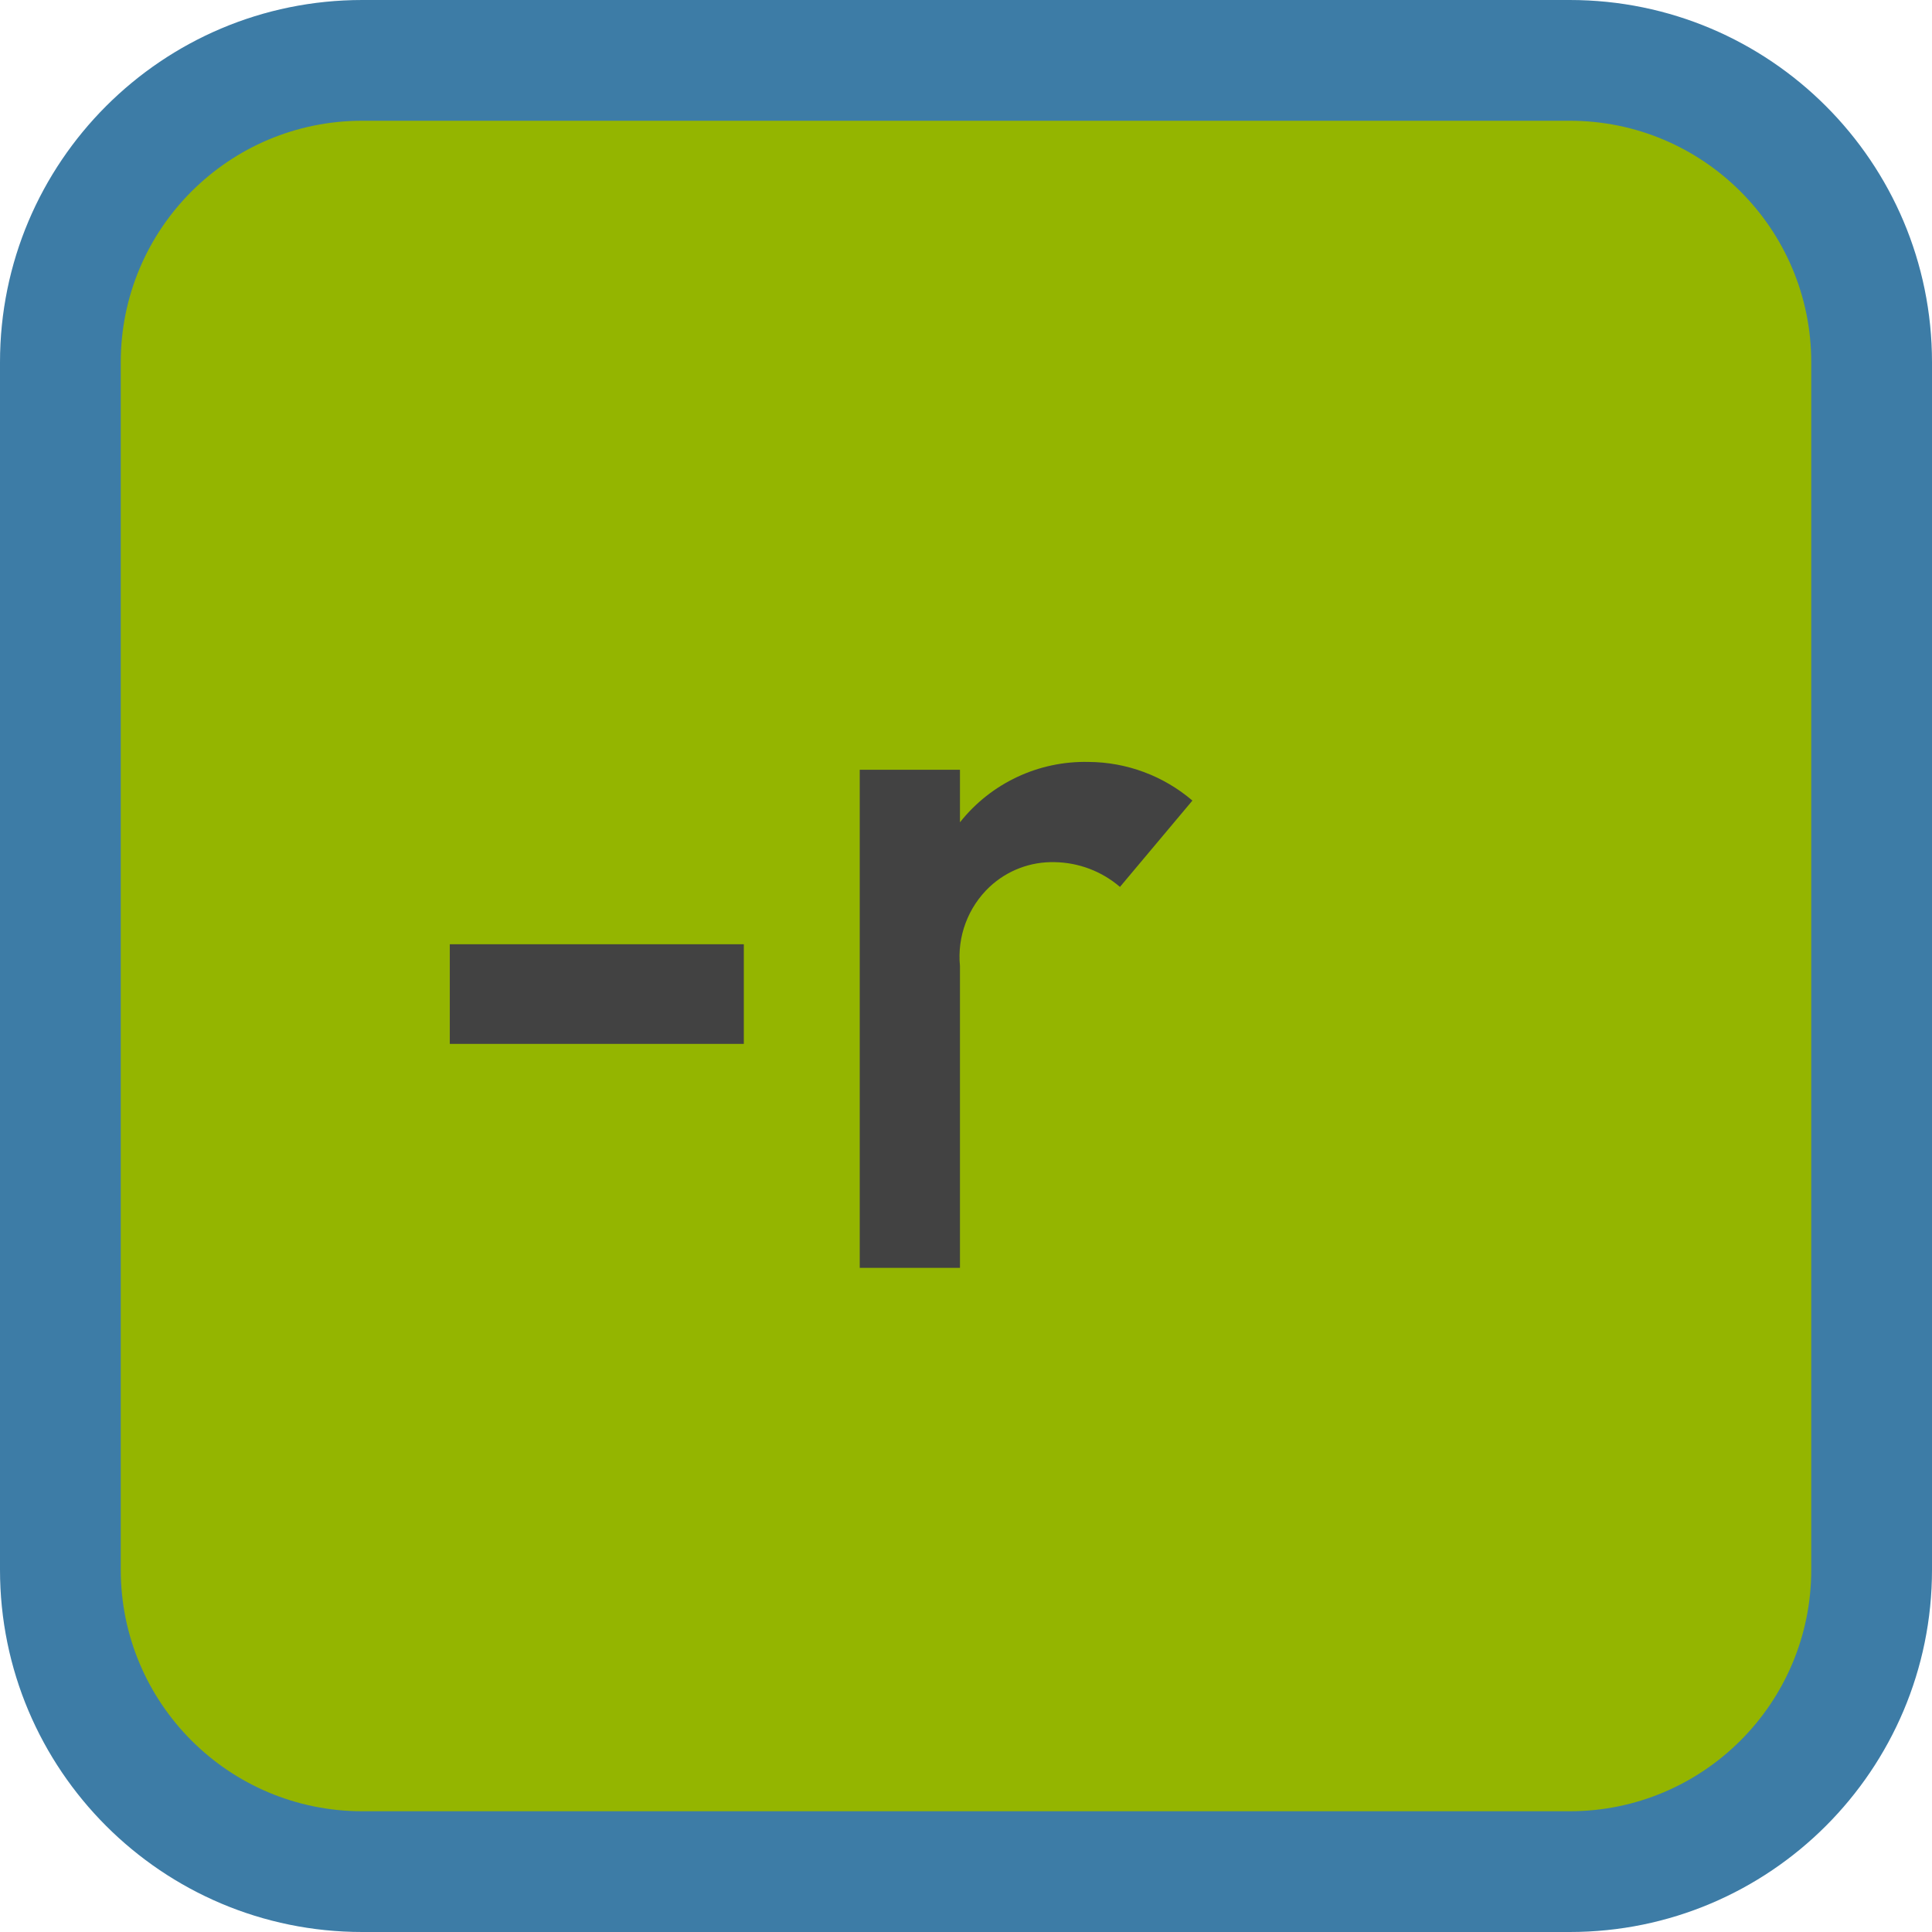
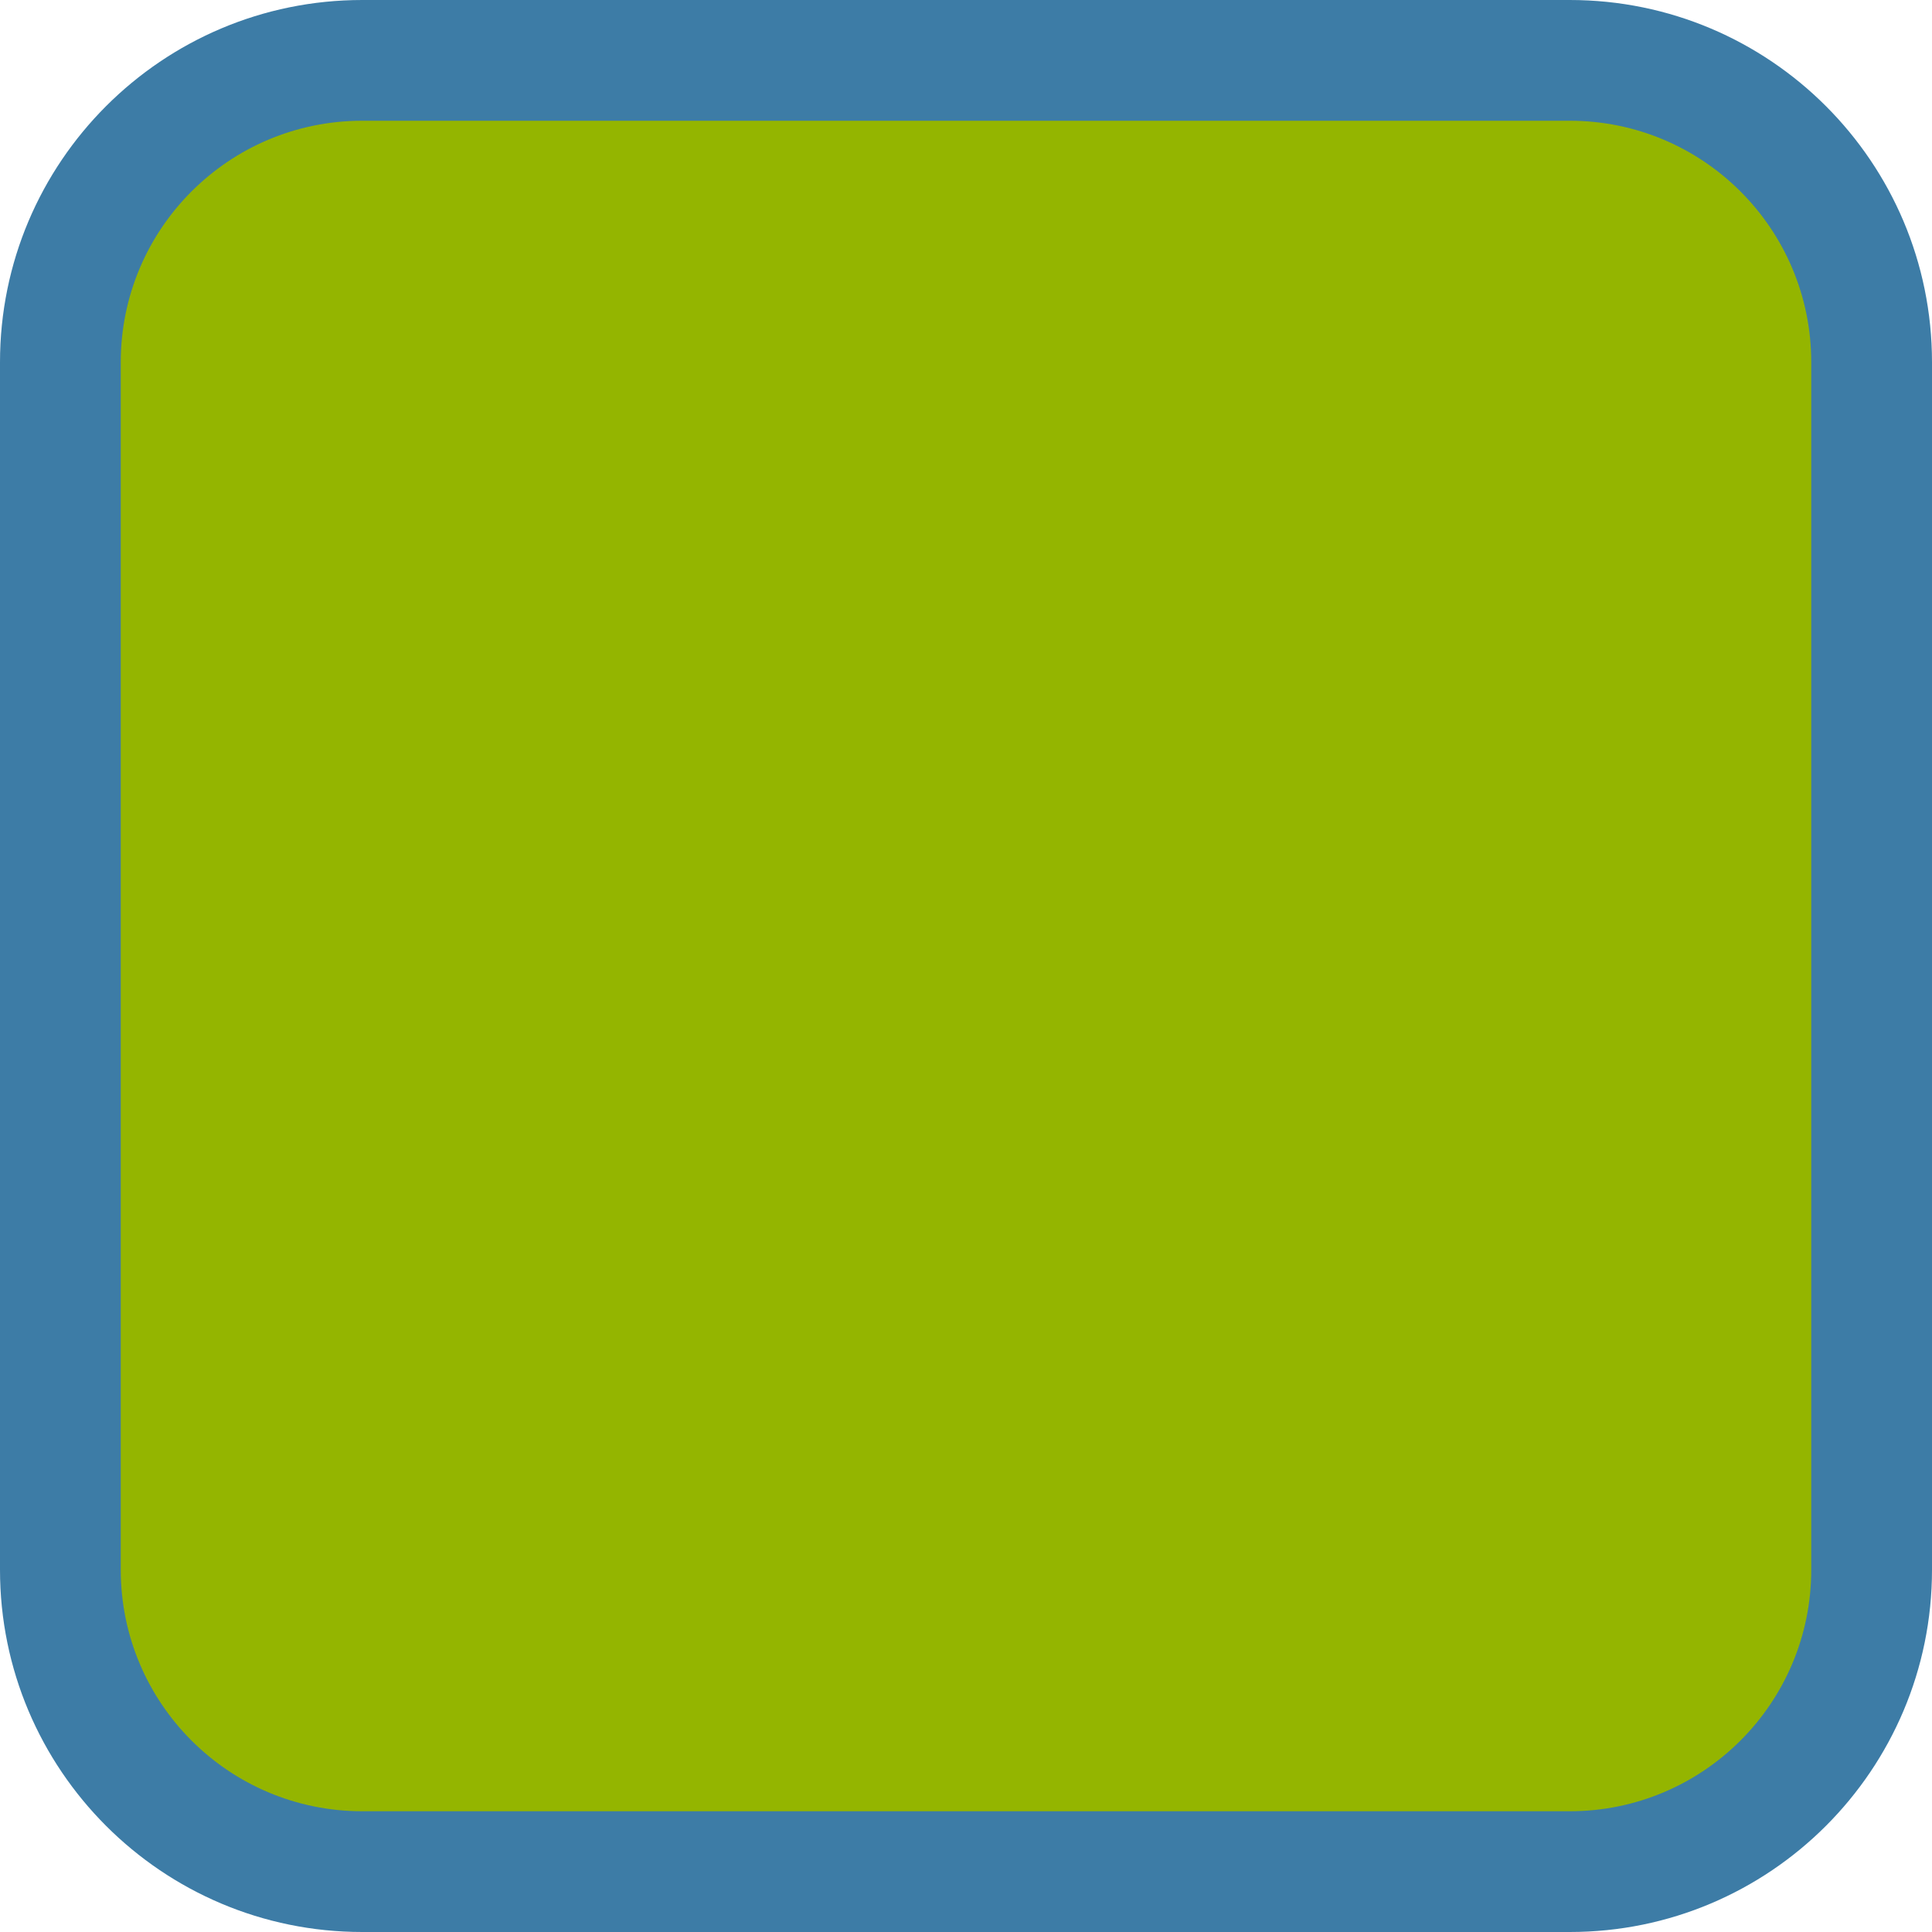
- <svg xmlns="http://www.w3.org/2000/svg" viewBox="0 0 32 32">
+ <svg xmlns="http://www.w3.org/2000/svg" id="Layer_2" data-name="Layer 2" viewBox="0 0 32 32">
  <defs>
-     <style>.cls-1{fill:#94b500;}.cls-2{fill:#3d7ca6;}.cls-3{fill:#424242;}</style>
+     <style>.cls-1{fill:#94b500;}.cls-2{fill:#3d7ca6;}</style>
  </defs>
-   <g id="Layer_2" data-name="Layer 2">
-     <rect class="cls-1" x="1" y="1" width="30" height="30" rx="5" ry="5" />
-     <path class="cls-2" d="M26,2a4,4,0,0,1,4,4V26a4,4,0,0,1-4,4H6a4,4,0,0,1-4-4V6A4,4,0,0,1,6,2H26m0-2H6A6,6,0,0,0,0,6V26a6,6,0,0,0,6,6H26a6,6,0,0,0,6-6V6a6,6,0,0,0-6-6Z" />
-   </g>
-   <g id="Layer_12" data-name="Layer 12">
-     <path class="cls-3" d="M7.45,15.64h4.87v1.65H7.45Z" />
-     <path class="cls-3" d="M14.24,12.75H15.9v.87h0a2.64,2.64,0,0,1,2.13-1,2.67,2.67,0,0,1,1.72.64l-1.2,1.43a1.7,1.7,0,0,0-1.08-.41,1.52,1.52,0,0,0-1.08.41A1.59,1.59,0,0,0,15.9,16V21H14.24Z" />
-   </g>
+   <rect class="cls-1" x="1" y="1" width="30" height="30" rx="5" ry="5" />
+   <path class="cls-2" d="M26,2a4,4,0,0,1,4,4V26a4,4,0,0,1-4,4H6a4,4,0,0,1-4-4V6A4,4,0,0,1,6,2H26m0-2H6A6,6,0,0,0,0,6V26a6,6,0,0,0,6,6H26a6,6,0,0,0,6-6V6a6,6,0,0,0-6-6Z" />
</svg>
